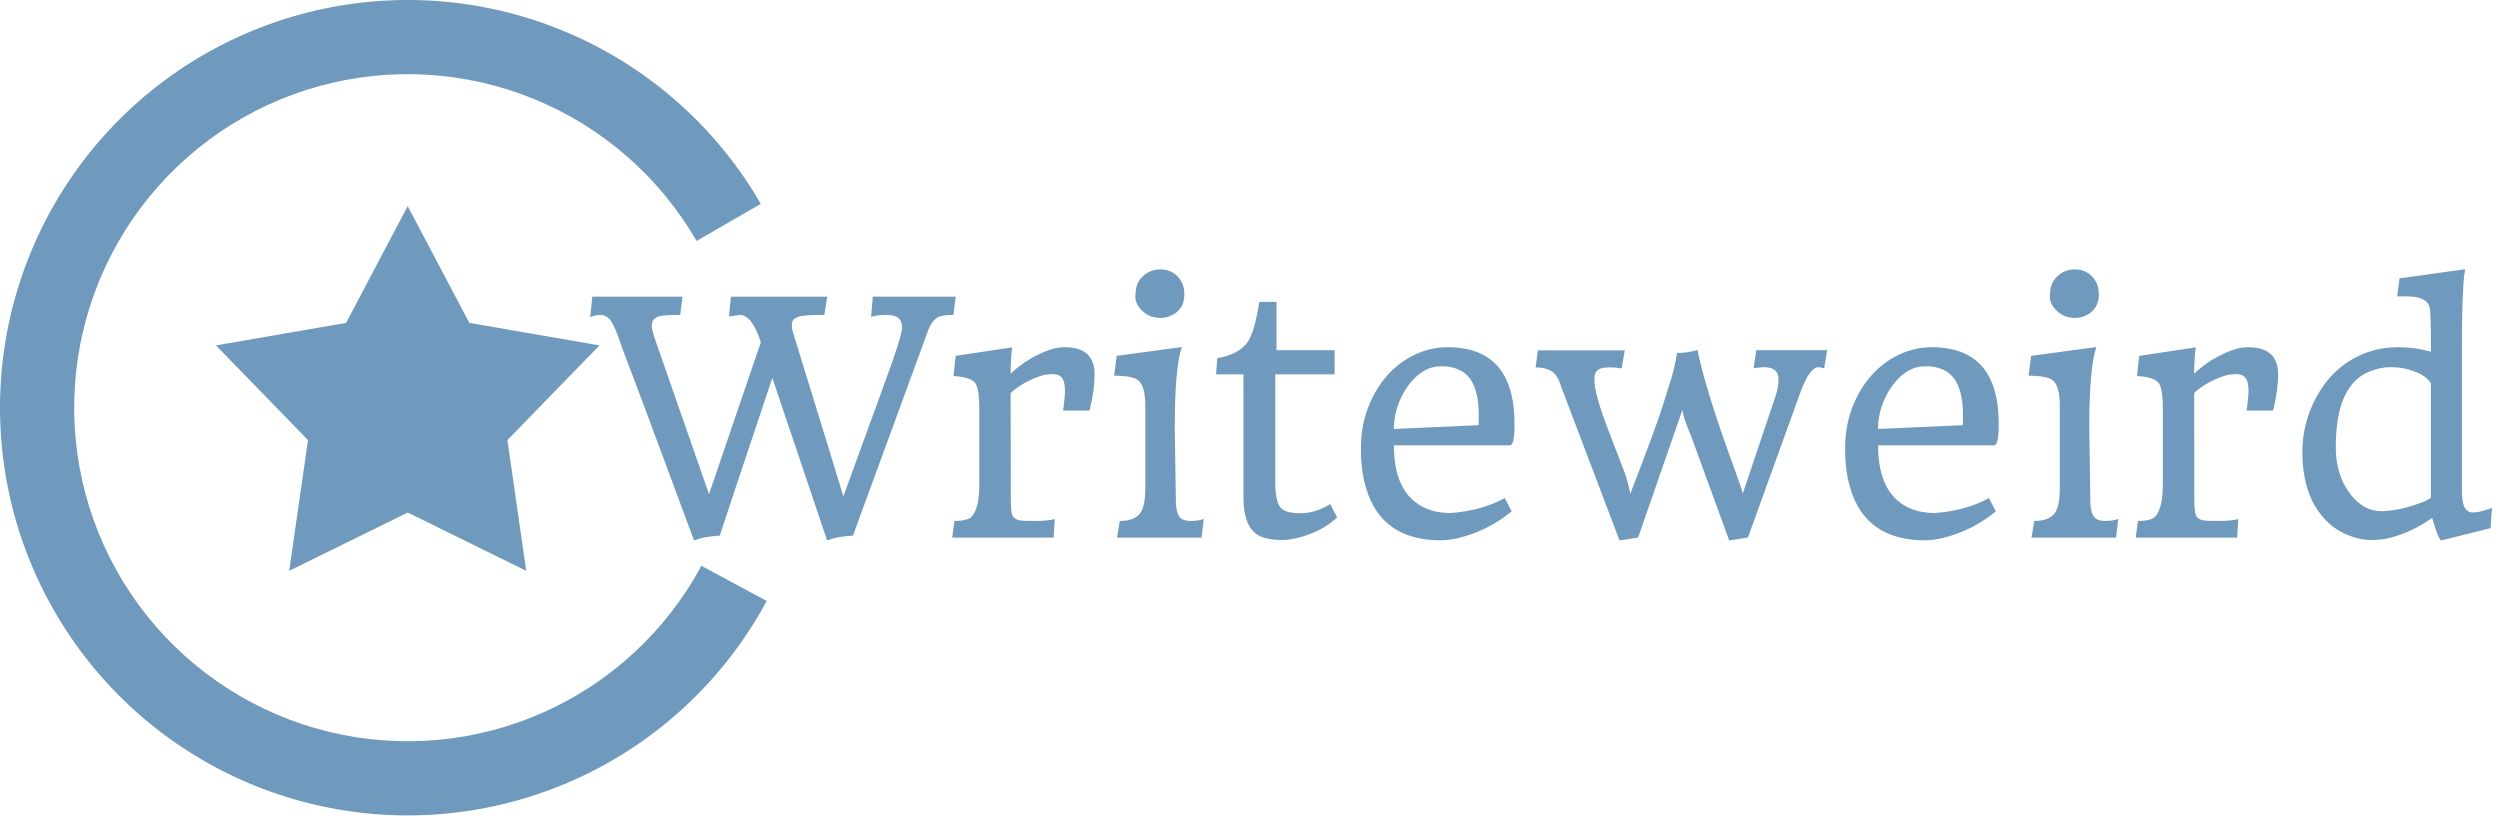
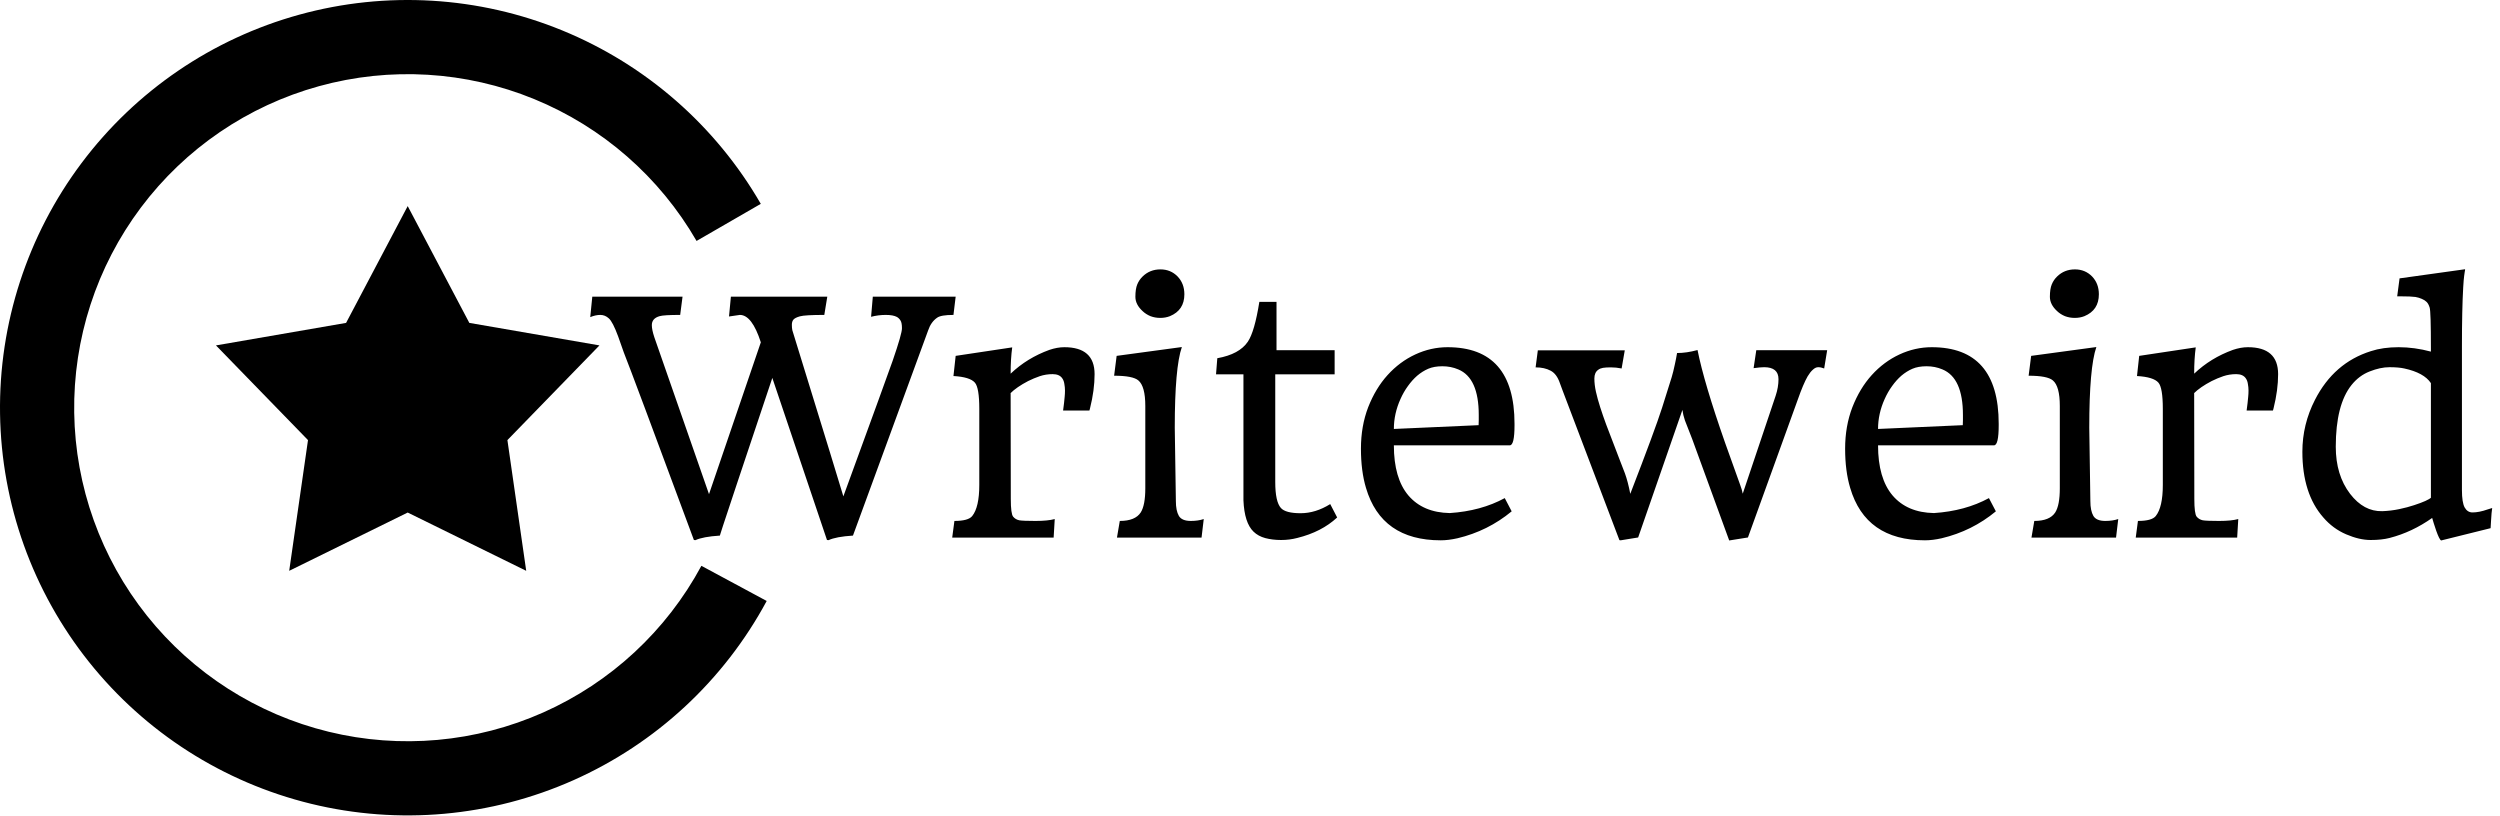
<svg xmlns="http://www.w3.org/2000/svg" width="279" height="91" viewBox="0 0 279 91" fill="none">
-   <path d="M84.904 22.75C79.867 14.026 72.077 7.22 62.756 3.399C53.434 -0.422 43.108 -1.04 33.397 1.639C23.686 4.319 15.139 10.146 9.096 18.206C3.053 26.266 -0.145 36.104 0.005 46.177C0.155 56.25 3.643 65.988 9.924 73.865C16.204 81.742 24.921 87.312 34.707 89.701C44.494 92.091 54.797 91.165 64 87.069C73.204 82.973 80.788 75.938 85.563 67.068L78.275 63.145C74.369 70.401 68.164 76.156 60.635 79.507C53.105 82.858 44.677 83.615 36.67 81.661C28.664 79.706 21.533 75.149 16.395 68.705C11.258 62.261 8.404 54.294 8.281 46.054C8.159 37.813 10.774 29.765 15.718 23.171C20.662 16.577 27.654 11.81 35.599 9.618C43.543 7.426 51.991 7.932 59.617 11.058C67.242 14.183 73.615 19.751 77.736 26.889L84.904 22.75Z" fill="#7099BE" />
-   <path d="M45.5 23L52.377 36.035L66.899 38.547L56.627 49.115L58.725 63.703L45.5 57.2L32.275 63.703L34.373 49.115L24.101 38.547L38.623 36.035L45.5 23Z" fill="#7099BE" />
-   <path d="M82.57 35.145L81.357 35.32L81.568 33.105H92.326L91.992 35.145C90.551 35.145 89.643 35.197 89.268 35.303C88.893 35.408 88.647 35.537 88.529 35.69C88.424 35.83 88.371 36.018 88.371 36.252C88.371 36.486 88.389 36.685 88.424 36.85C88.471 37.002 88.564 37.307 88.705 37.764C92.092 48.744 93.897 54.621 94.119 55.395C97.471 46.219 99.305 41.174 99.621 40.26C100.324 38.221 100.67 37.008 100.658 36.621C100.658 36.223 100.605 35.941 100.5 35.777C100.395 35.602 100.26 35.467 100.096 35.373C99.814 35.221 99.398 35.145 98.848 35.145C98.297 35.145 97.752 35.215 97.213 35.355L97.406 33.105H106.652L106.406 35.145C105.469 35.145 104.859 35.25 104.578 35.461C104.121 35.777 103.787 36.252 103.576 36.885L95.191 59.772C93.926 59.853 93.018 60.023 92.467 60.281L92.291 60.264L86.191 42.176C82.688 52.641 80.853 58.137 80.689 58.664L80.408 59.543C80.373 59.637 80.35 59.713 80.338 59.772C79.072 59.853 78.164 60.023 77.613 60.281L77.438 60.264C72.879 47.959 70.272 40.98 69.615 39.328L68.982 37.535C68.584 36.457 68.238 35.789 67.945 35.531C67.664 35.273 67.348 35.145 66.996 35.145C66.644 35.145 66.269 35.227 65.871 35.391L66.1 33.105H76.172L75.908 35.145C74.689 35.145 73.922 35.191 73.606 35.285C73.031 35.449 72.744 35.783 72.744 36.287C72.744 36.627 72.838 37.078 73.025 37.641L79.125 55.148L84.908 38.203C84.252 36.164 83.473 35.145 82.57 35.145ZM113.068 57.662C113.244 57.873 113.473 58.008 113.754 58.066C114.047 58.113 114.65 58.137 115.564 58.137C116.479 58.137 117.193 58.066 117.709 57.926L117.586 60H106.266L106.512 58.137C107.543 58.137 108.205 57.955 108.498 57.592C109.025 56.935 109.289 55.775 109.289 54.111V45.639C109.289 44.057 109.125 43.078 108.797 42.703C108.434 42.281 107.637 42.035 106.406 41.965L106.652 39.715L112.963 38.766C112.846 39.621 112.787 40.6 112.787 41.701C114.018 40.529 115.459 39.645 117.111 39.047C117.697 38.848 118.254 38.748 118.781 38.748C121.031 38.748 122.156 39.75 122.156 41.754C122.156 42.938 121.986 44.209 121.646 45.568C121.623 45.662 121.605 45.727 121.594 45.762C121.582 45.785 121.576 45.803 121.576 45.815H118.641L118.746 44.988L118.816 44.285C118.84 44.062 118.852 43.828 118.852 43.582C118.852 43.336 118.828 43.09 118.781 42.844C118.746 42.598 118.67 42.393 118.553 42.228C118.342 41.912 117.984 41.754 117.48 41.754C116.977 41.754 116.496 41.83 116.039 41.982C115.594 42.135 115.16 42.316 114.738 42.527C113.883 42.973 113.221 43.43 112.752 43.898L112.787 43.881L112.805 55.676C112.805 56.789 112.893 57.451 113.068 57.662ZM130.559 35.285C130.23 35.414 129.873 35.478 129.486 35.478C129.1 35.478 128.736 35.414 128.396 35.285C128.057 35.145 127.764 34.957 127.518 34.723C126.979 34.23 126.709 33.697 126.709 33.123C126.709 32.537 126.779 32.074 126.92 31.734C127.061 31.395 127.26 31.102 127.518 30.855C128.057 30.328 128.719 30.064 129.504 30.064C130.266 30.064 130.904 30.328 131.42 30.855C131.924 31.383 132.176 32.045 132.176 32.842C132.176 34.025 131.637 34.84 130.559 35.285ZM131.895 38.73C131.367 40.254 131.104 43.254 131.104 47.73L131.227 55.922C131.227 56.637 131.338 57.188 131.561 57.574C131.783 57.949 132.229 58.137 132.896 58.137C133.436 58.137 133.916 58.066 134.338 57.926L134.092 60H124.652L124.969 58.137C126.117 58.137 126.896 57.82 127.307 57.188C127.646 56.648 127.816 55.752 127.816 54.498V45.305C127.816 43.84 127.559 42.891 127.043 42.457C126.633 42.105 125.73 41.93 124.336 41.93L124.617 39.715L131.895 38.73ZM148.453 56.256L149.227 57.75C148.066 58.828 146.584 59.59 144.779 60.035C144.205 60.188 143.602 60.264 142.969 60.264C142.336 60.264 141.75 60.193 141.211 60.053C140.684 59.912 140.244 59.672 139.893 59.332C139.213 58.676 138.838 57.51 138.768 55.834V41.772H135.709L135.85 39.978C137.49 39.685 138.627 39.07 139.26 38.133C139.764 37.383 140.191 35.9 140.543 33.685H142.459V39.082H148.945V41.772H142.318V53.795C142.318 55.26 142.529 56.227 142.951 56.695C143.303 57.082 144.035 57.275 145.148 57.275C146.262 57.275 147.363 56.935 148.453 56.256ZM161.795 57.258C164.115 57.105 166.16 56.549 167.93 55.588L168.703 57.065C166.934 58.529 164.918 59.531 162.656 60.07C161.977 60.223 161.355 60.299 160.793 60.299C156.375 60.299 153.592 58.348 152.443 54.445C152.068 53.191 151.881 51.732 151.881 50.068C151.881 48.393 152.15 46.852 152.689 45.445C153.24 44.039 153.961 42.844 154.852 41.859C155.754 40.863 156.785 40.096 157.945 39.557C159.105 39.018 160.307 38.748 161.549 38.748C166.529 38.748 169.02 41.596 169.02 47.291V47.467C169.02 48.955 168.844 49.699 168.492 49.699H155.555C155.555 52.148 156.094 54.012 157.172 55.289C158.262 56.566 159.803 57.223 161.795 57.258ZM165.012 47.449C165.023 47.203 165.029 47.016 165.029 46.887V46.307C165.029 43.553 164.268 41.859 162.744 41.227C162.193 40.992 161.602 40.875 160.969 40.875C160.348 40.875 159.82 40.969 159.387 41.156C158.953 41.344 158.543 41.602 158.156 41.93C157.781 42.258 157.436 42.645 157.119 43.09C156.803 43.523 156.527 44.004 156.293 44.531C155.801 45.621 155.555 46.734 155.555 47.871L165.012 47.449ZM203.578 41.121C203.344 41.027 203.121 40.98 202.91 40.98C202.711 40.98 202.512 41.074 202.312 41.262C202.113 41.438 201.92 41.684 201.732 42C201.404 42.574 201.041 43.43 200.643 44.566L195.07 59.982L192.979 60.316L188.848 48.996L188.039 46.922C187.898 46.512 187.805 46.119 187.758 45.744L182.818 59.982L180.867 60.299L180.727 60.281L174.381 43.565C174.193 43.049 174.094 42.779 174.082 42.756C173.848 42.065 173.502 41.602 173.045 41.367C172.588 41.121 172.031 40.998 171.375 40.998L171.621 39.1H181.324L180.973 41.121C180.562 41.039 180.164 40.998 179.777 40.998C179.402 40.998 179.109 41.016 178.898 41.051C178.688 41.086 178.512 41.156 178.371 41.262C178.078 41.461 177.932 41.789 177.932 42.246C177.932 42.703 177.99 43.195 178.107 43.723C178.225 44.25 178.383 44.824 178.582 45.445C178.781 46.066 179.004 46.711 179.25 47.379L180.744 51.281C180.979 51.891 181.178 52.406 181.342 52.828C181.564 53.438 181.764 54.199 181.939 55.113C183.791 50.32 184.975 47.115 185.49 45.498L186.562 42.088C186.621 41.9 186.68 41.684 186.738 41.438C186.797 41.18 186.855 40.922 186.914 40.664C187.008 40.242 187.09 39.82 187.16 39.398C187.863 39.398 188.625 39.287 189.445 39.065C189.926 41.49 190.951 44.941 192.521 49.418L194.209 54.129C194.338 54.469 194.432 54.791 194.49 55.096L198.164 44.162C198.375 43.529 198.48 42.914 198.48 42.316C198.48 41.426 197.947 40.98 196.881 40.98C196.6 40.98 196.207 41.016 195.703 41.086L196.002 39.082H203.912L203.578 41.121ZM215.83 57.258C218.15 57.105 220.195 56.549 221.965 55.588L222.738 57.065C220.969 58.529 218.953 59.531 216.691 60.07C216.012 60.223 215.391 60.299 214.828 60.299C210.41 60.299 207.627 58.348 206.479 54.445C206.104 53.191 205.916 51.732 205.916 50.068C205.916 48.393 206.186 46.852 206.725 45.445C207.275 44.039 207.996 42.844 208.887 41.859C209.789 40.863 210.82 40.096 211.98 39.557C213.141 39.018 214.342 38.748 215.584 38.748C220.564 38.748 223.055 41.596 223.055 47.291V47.467C223.055 48.955 222.879 49.699 222.527 49.699H209.59C209.59 52.148 210.129 54.012 211.207 55.289C212.297 56.566 213.838 57.223 215.83 57.258ZM219.047 47.449C219.059 47.203 219.064 47.016 219.064 46.887V46.307C219.064 43.553 218.303 41.859 216.779 41.227C216.229 40.992 215.637 40.875 215.004 40.875C214.383 40.875 213.855 40.969 213.422 41.156C212.988 41.344 212.578 41.602 212.191 41.93C211.816 42.258 211.471 42.645 211.154 43.09C210.838 43.523 210.562 44.004 210.328 44.531C209.836 45.621 209.59 46.734 209.59 47.871L219.047 47.449ZM232.617 35.285C232.289 35.414 231.932 35.478 231.545 35.478C231.158 35.478 230.795 35.414 230.455 35.285C230.115 35.145 229.822 34.957 229.576 34.723C229.037 34.23 228.768 33.697 228.768 33.123C228.768 32.537 228.838 32.074 228.979 31.734C229.119 31.395 229.318 31.102 229.576 30.855C230.115 30.328 230.777 30.064 231.562 30.064C232.324 30.064 232.963 30.328 233.479 30.855C233.982 31.383 234.234 32.045 234.234 32.842C234.234 34.025 233.695 34.84 232.617 35.285ZM233.953 38.73C233.426 40.254 233.162 43.254 233.162 47.73L233.285 55.922C233.285 56.637 233.396 57.188 233.619 57.574C233.842 57.949 234.287 58.137 234.955 58.137C235.494 58.137 235.975 58.066 236.396 57.926L236.15 60H226.711L227.027 58.137C228.176 58.137 228.955 57.82 229.365 57.188C229.705 56.648 229.875 55.752 229.875 54.498V45.305C229.875 43.84 229.617 42.891 229.102 42.457C228.691 42.105 227.789 41.93 226.395 41.93L226.676 39.715L233.953 38.73ZM245.15 57.662C245.326 57.873 245.555 58.008 245.836 58.066C246.129 58.113 246.732 58.137 247.646 58.137C248.561 58.137 249.275 58.066 249.791 57.926L249.668 60H238.348L238.594 58.137C239.625 58.137 240.287 57.955 240.58 57.592C241.107 56.935 241.371 55.775 241.371 54.111V45.639C241.371 44.057 241.207 43.078 240.879 42.703C240.516 42.281 239.719 42.035 238.488 41.965L238.734 39.715L245.045 38.766C244.928 39.621 244.869 40.6 244.869 41.701C246.1 40.529 247.541 39.645 249.193 39.047C249.779 38.848 250.336 38.748 250.863 38.748C253.113 38.748 254.238 39.75 254.238 41.754C254.238 42.938 254.068 44.209 253.729 45.568C253.705 45.662 253.688 45.727 253.676 45.762C253.664 45.785 253.658 45.803 253.658 45.815H250.723L250.828 44.988L250.898 44.285C250.922 44.062 250.934 43.828 250.934 43.582C250.934 43.336 250.91 43.09 250.863 42.844C250.828 42.598 250.752 42.393 250.635 42.228C250.424 41.912 250.066 41.754 249.562 41.754C249.059 41.754 248.578 41.83 248.121 41.982C247.676 42.135 247.242 42.316 246.82 42.527C245.965 42.973 245.303 43.43 244.834 43.898L244.869 43.881L244.887 55.676C244.887 56.789 244.975 57.451 245.15 57.662ZM264.592 39.188C265.482 38.895 266.514 38.748 267.686 38.748C268.869 38.748 270.07 38.912 271.289 39.24V38.889C271.289 36.123 271.242 34.6 271.148 34.318C271.055 34.025 270.938 33.815 270.797 33.685C270.668 33.557 270.492 33.445 270.27 33.352C270.059 33.258 269.824 33.188 269.566 33.141C269.238 33.094 268.67 33.07 267.861 33.07H267.527L267.791 31.066L275.104 30.047C275.104 30.152 275.092 30.24 275.068 30.311C275.057 30.381 275.033 30.545 274.998 30.803C274.963 31.049 274.928 31.477 274.893 32.086C274.799 33.715 274.752 35.906 274.752 38.66V54.691C274.752 55.605 274.852 56.25 275.051 56.625C275.262 57 275.555 57.188 275.93 57.188C276.422 57.188 276.984 57.076 277.617 56.853L278.127 56.695C278.104 56.836 278.08 57.035 278.057 57.293C278.045 57.539 278.027 57.797 278.004 58.066C277.98 58.336 277.963 58.629 277.951 58.945L272.432 60.316C272.303 60.258 272.121 59.9 271.887 59.244C271.664 58.588 271.512 58.107 271.43 57.803C269.941 58.857 268.359 59.602 266.684 60.035C266.098 60.188 265.389 60.264 264.557 60.264C263.725 60.264 262.816 60.053 261.832 59.631C260.848 59.209 259.998 58.582 259.283 57.75C257.725 55.98 256.945 53.537 256.945 50.42C256.945 48.381 257.414 46.447 258.352 44.619C259.758 41.865 261.838 40.055 264.592 39.188ZM265.857 57.047C266.514 57.023 267.146 56.947 267.756 56.818C268.365 56.69 268.916 56.543 269.408 56.379C270.451 56.039 271.09 55.752 271.324 55.518L271.289 55.535V42.756C270.773 41.982 269.783 41.438 268.318 41.121C267.896 41.027 267.346 40.98 266.666 40.98C265.986 40.98 265.248 41.139 264.451 41.455C263.666 41.76 262.992 42.264 262.43 42.967C261.258 44.432 260.672 46.728 260.672 49.857C260.672 51.967 261.205 53.719 262.271 55.113C263.291 56.438 264.486 57.082 265.857 57.047Z" fill="#7099BE" />
+   <path d="M84.904 22.75C79.867 14.026 72.077 7.22 62.756 3.399C53.434 -0.422 43.108 -1.04 33.397 1.639C23.686 4.319 15.139 10.146 9.096 18.206C3.053 26.266 -0.145 36.104 0.005 46.177C0.155 56.25 3.643 65.988 9.924 73.865C16.204 81.742 24.921 87.312 34.707 89.701C44.494 92.091 54.797 91.165 64 87.069C73.204 82.973 80.788 75.938 85.563 67.068L78.275 63.145C74.369 70.401 68.164 76.156 60.635 79.507C53.105 82.858 44.677 83.615 36.67 81.661C28.664 79.706 21.533 75.149 16.395 68.705C11.258 62.261 8.404 54.294 8.281 46.054C8.159 37.813 10.774 29.765 15.718 23.171C20.662 16.577 27.654 11.81 35.599 9.618C43.543 7.426 51.991 7.932 59.617 11.058C67.242 14.183 73.615 19.751 77.736 26.889L84.904 22.75Z" fill="black" />
+   <path d="M45.5 23L52.377 36.035L66.899 38.547L56.627 49.115L58.725 63.703L45.5 57.2L32.275 63.703L34.373 49.115L24.101 38.547L38.623 36.035L45.5 23Z" fill="black" />
+   <path d="M82.57 35.145L81.357 35.32L81.568 33.105H92.326L91.992 35.145C90.551 35.145 89.643 35.197 89.268 35.303C88.893 35.408 88.647 35.537 88.529 35.69C88.424 35.83 88.371 36.018 88.371 36.252C88.371 36.486 88.389 36.685 88.424 36.85C88.471 37.002 88.564 37.307 88.705 37.764C92.092 48.744 93.897 54.621 94.119 55.395C97.471 46.219 99.305 41.174 99.621 40.26C100.324 38.221 100.67 37.008 100.658 36.621C100.658 36.223 100.605 35.941 100.5 35.777C100.395 35.602 100.26 35.467 100.096 35.373C99.814 35.221 99.398 35.145 98.848 35.145C98.297 35.145 97.752 35.215 97.213 35.355L97.406 33.105H106.652L106.406 35.145C105.469 35.145 104.859 35.25 104.578 35.461C104.121 35.777 103.787 36.252 103.576 36.885L95.191 59.772C93.926 59.853 93.018 60.023 92.467 60.281L92.291 60.264L86.191 42.176C82.688 52.641 80.853 58.137 80.689 58.664L80.408 59.543C80.373 59.637 80.35 59.713 80.338 59.772C79.072 59.853 78.164 60.023 77.613 60.281L77.438 60.264C72.879 47.959 70.272 40.98 69.615 39.328L68.982 37.535C68.584 36.457 68.238 35.789 67.945 35.531C67.664 35.273 67.348 35.145 66.996 35.145C66.644 35.145 66.269 35.227 65.871 35.391L66.1 33.105H76.172L75.908 35.145C74.689 35.145 73.922 35.191 73.606 35.285C73.031 35.449 72.744 35.783 72.744 36.287C72.744 36.627 72.838 37.078 73.025 37.641L79.125 55.148L84.908 38.203C84.252 36.164 83.473 35.145 82.57 35.145ZM113.068 57.662C113.244 57.873 113.473 58.008 113.754 58.066C114.047 58.113 114.65 58.137 115.564 58.137C116.479 58.137 117.193 58.066 117.709 57.926L117.586 60H106.266L106.512 58.137C107.543 58.137 108.205 57.955 108.498 57.592C109.025 56.935 109.289 55.775 109.289 54.111V45.639C109.289 44.057 109.125 43.078 108.797 42.703C108.434 42.281 107.637 42.035 106.406 41.965L106.652 39.715L112.963 38.766C112.846 39.621 112.787 40.6 112.787 41.701C114.018 40.529 115.459 39.645 117.111 39.047C117.697 38.848 118.254 38.748 118.781 38.748C121.031 38.748 122.156 39.75 122.156 41.754C122.156 42.938 121.986 44.209 121.646 45.568C121.623 45.662 121.605 45.727 121.594 45.762C121.582 45.785 121.576 45.803 121.576 45.815H118.641L118.746 44.988L118.816 44.285C118.84 44.062 118.852 43.828 118.852 43.582C118.852 43.336 118.828 43.09 118.781 42.844C118.746 42.598 118.67 42.393 118.553 42.228C118.342 41.912 117.984 41.754 117.48 41.754C116.977 41.754 116.496 41.83 116.039 41.982C115.594 42.135 115.16 42.316 114.738 42.527C113.883 42.973 113.221 43.43 112.752 43.898L112.787 43.881L112.805 55.676C112.805 56.789 112.893 57.451 113.068 57.662ZM130.559 35.285C130.23 35.414 129.873 35.478 129.486 35.478C129.1 35.478 128.736 35.414 128.396 35.285C128.057 35.145 127.764 34.957 127.518 34.723C126.979 34.23 126.709 33.697 126.709 33.123C126.709 32.537 126.779 32.074 126.92 31.734C127.061 31.395 127.26 31.102 127.518 30.855C128.057 30.328 128.719 30.064 129.504 30.064C130.266 30.064 130.904 30.328 131.42 30.855C131.924 31.383 132.176 32.045 132.176 32.842C132.176 34.025 131.637 34.84 130.559 35.285ZM131.895 38.73C131.367 40.254 131.104 43.254 131.104 47.73L131.227 55.922C131.227 56.637 131.338 57.188 131.561 57.574C131.783 57.949 132.229 58.137 132.896 58.137C133.436 58.137 133.916 58.066 134.338 57.926L134.092 60H124.652L124.969 58.137C126.117 58.137 126.896 57.82 127.307 57.188C127.646 56.648 127.816 55.752 127.816 54.498V45.305C127.816 43.84 127.559 42.891 127.043 42.457C126.633 42.105 125.73 41.93 124.336 41.93L124.617 39.715L131.895 38.73ZM148.453 56.256L149.227 57.75C148.066 58.828 146.584 59.59 144.779 60.035C144.205 60.188 143.602 60.264 142.969 60.264C142.336 60.264 141.75 60.193 141.211 60.053C140.684 59.912 140.244 59.672 139.893 59.332C139.213 58.676 138.838 57.51 138.768 55.834V41.772H135.709L135.85 39.978C137.49 39.685 138.627 39.07 139.26 38.133C139.764 37.383 140.191 35.9 140.543 33.685H142.459V39.082H148.945V41.772H142.318V53.795C142.318 55.26 142.529 56.227 142.951 56.695C143.303 57.082 144.035 57.275 145.148 57.275C146.262 57.275 147.363 56.935 148.453 56.256ZM161.795 57.258C164.115 57.105 166.16 56.549 167.93 55.588L168.703 57.065C166.934 58.529 164.918 59.531 162.656 60.07C161.977 60.223 161.355 60.299 160.793 60.299C156.375 60.299 153.592 58.348 152.443 54.445C152.068 53.191 151.881 51.732 151.881 50.068C151.881 48.393 152.15 46.852 152.689 45.445C153.24 44.039 153.961 42.844 154.852 41.859C155.754 40.863 156.785 40.096 157.945 39.557C159.105 39.018 160.307 38.748 161.549 38.748C166.529 38.748 169.02 41.596 169.02 47.291V47.467C169.02 48.955 168.844 49.699 168.492 49.699H155.555C155.555 52.148 156.094 54.012 157.172 55.289C158.262 56.566 159.803 57.223 161.795 57.258ZM165.012 47.449C165.023 47.203 165.029 47.016 165.029 46.887V46.307C165.029 43.553 164.268 41.859 162.744 41.227C162.193 40.992 161.602 40.875 160.969 40.875C160.348 40.875 159.82 40.969 159.387 41.156C158.953 41.344 158.543 41.602 158.156 41.93C157.781 42.258 157.436 42.645 157.119 43.09C156.803 43.523 156.527 44.004 156.293 44.531C155.801 45.621 155.555 46.734 155.555 47.871L165.012 47.449ZM203.578 41.121C203.344 41.027 203.121 40.98 202.91 40.98C202.711 40.98 202.512 41.074 202.312 41.262C202.113 41.438 201.92 41.684 201.732 42C201.404 42.574 201.041 43.43 200.643 44.566L195.07 59.982L192.979 60.316L188.848 48.996L188.039 46.922C187.898 46.512 187.805 46.119 187.758 45.744L182.818 59.982L180.867 60.299L180.727 60.281L174.381 43.565C174.193 43.049 174.094 42.779 174.082 42.756C173.848 42.065 173.502 41.602 173.045 41.367C172.588 41.121 172.031 40.998 171.375 40.998L171.621 39.1H181.324L180.973 41.121C180.562 41.039 180.164 40.998 179.777 40.998C179.402 40.998 179.109 41.016 178.898 41.051C178.688 41.086 178.512 41.156 178.371 41.262C178.078 41.461 177.932 41.789 177.932 42.246C177.932 42.703 177.99 43.195 178.107 43.723C178.225 44.25 178.383 44.824 178.582 45.445C178.781 46.066 179.004 46.711 179.25 47.379L180.744 51.281C180.979 51.891 181.178 52.406 181.342 52.828C181.564 53.438 181.764 54.199 181.939 55.113C183.791 50.32 184.975 47.115 185.49 45.498L186.562 42.088C186.621 41.9 186.68 41.684 186.738 41.438C186.797 41.18 186.855 40.922 186.914 40.664C187.008 40.242 187.09 39.82 187.16 39.398C187.863 39.398 188.625 39.287 189.445 39.065C189.926 41.49 190.951 44.941 192.521 49.418L194.209 54.129C194.338 54.469 194.432 54.791 194.49 55.096L198.164 44.162C198.375 43.529 198.48 42.914 198.48 42.316C198.48 41.426 197.947 40.98 196.881 40.98C196.6 40.98 196.207 41.016 195.703 41.086L196.002 39.082H203.912L203.578 41.121ZM215.83 57.258C218.15 57.105 220.195 56.549 221.965 55.588L222.738 57.065C220.969 58.529 218.953 59.531 216.691 60.07C216.012 60.223 215.391 60.299 214.828 60.299C210.41 60.299 207.627 58.348 206.479 54.445C206.104 53.191 205.916 51.732 205.916 50.068C205.916 48.393 206.186 46.852 206.725 45.445C207.275 44.039 207.996 42.844 208.887 41.859C209.789 40.863 210.82 40.096 211.98 39.557C213.141 39.018 214.342 38.748 215.584 38.748C220.564 38.748 223.055 41.596 223.055 47.291V47.467C223.055 48.955 222.879 49.699 222.527 49.699H209.59C209.59 52.148 210.129 54.012 211.207 55.289C212.297 56.566 213.838 57.223 215.83 57.258ZM219.047 47.449C219.059 47.203 219.064 47.016 219.064 46.887V46.307C219.064 43.553 218.303 41.859 216.779 41.227C216.229 40.992 215.637 40.875 215.004 40.875C214.383 40.875 213.855 40.969 213.422 41.156C212.988 41.344 212.578 41.602 212.191 41.93C211.816 42.258 211.471 42.645 211.154 43.09C210.838 43.523 210.562 44.004 210.328 44.531C209.836 45.621 209.59 46.734 209.59 47.871L219.047 47.449ZM232.617 35.285C232.289 35.414 231.932 35.478 231.545 35.478C231.158 35.478 230.795 35.414 230.455 35.285C230.115 35.145 229.822 34.957 229.576 34.723C229.037 34.23 228.768 33.697 228.768 33.123C228.768 32.537 228.838 32.074 228.979 31.734C229.119 31.395 229.318 31.102 229.576 30.855C230.115 30.328 230.777 30.064 231.562 30.064C232.324 30.064 232.963 30.328 233.479 30.855C233.982 31.383 234.234 32.045 234.234 32.842C234.234 34.025 233.695 34.84 232.617 35.285ZM233.953 38.73C233.426 40.254 233.162 43.254 233.162 47.73L233.285 55.922C233.285 56.637 233.396 57.188 233.619 57.574C233.842 57.949 234.287 58.137 234.955 58.137C235.494 58.137 235.975 58.066 236.396 57.926L236.15 60H226.711L227.027 58.137C228.176 58.137 228.955 57.82 229.365 57.188C229.705 56.648 229.875 55.752 229.875 54.498V45.305C229.875 43.84 229.617 42.891 229.102 42.457C228.691 42.105 227.789 41.93 226.395 41.93L226.676 39.715L233.953 38.73ZM245.15 57.662C245.326 57.873 245.555 58.008 245.836 58.066C246.129 58.113 246.732 58.137 247.646 58.137C248.561 58.137 249.275 58.066 249.791 57.926L249.668 60H238.348L238.594 58.137C239.625 58.137 240.287 57.955 240.58 57.592C241.107 56.935 241.371 55.775 241.371 54.111V45.639C241.371 44.057 241.207 43.078 240.879 42.703C240.516 42.281 239.719 42.035 238.488 41.965L238.734 39.715L245.045 38.766C244.928 39.621 244.869 40.6 244.869 41.701C246.1 40.529 247.541 39.645 249.193 39.047C249.779 38.848 250.336 38.748 250.863 38.748C253.113 38.748 254.238 39.75 254.238 41.754C254.238 42.938 254.068 44.209 253.729 45.568C253.705 45.662 253.688 45.727 253.676 45.762C253.664 45.785 253.658 45.803 253.658 45.815H250.723L250.828 44.988L250.898 44.285C250.922 44.062 250.934 43.828 250.934 43.582C250.934 43.336 250.91 43.09 250.863 42.844C250.828 42.598 250.752 42.393 250.635 42.228C250.424 41.912 250.066 41.754 249.562 41.754C249.059 41.754 248.578 41.83 248.121 41.982C247.676 42.135 247.242 42.316 246.82 42.527C245.965 42.973 245.303 43.43 244.834 43.898L244.869 43.881L244.887 55.676C244.887 56.789 244.975 57.451 245.15 57.662ZM264.592 39.188C265.482 38.895 266.514 38.748 267.686 38.748C268.869 38.748 270.07 38.912 271.289 39.24V38.889C271.289 36.123 271.242 34.6 271.148 34.318C271.055 34.025 270.938 33.815 270.797 33.685C270.668 33.557 270.492 33.445 270.27 33.352C270.059 33.258 269.824 33.188 269.566 33.141C269.238 33.094 268.67 33.07 267.861 33.07H267.527L267.791 31.066L275.104 30.047C275.104 30.152 275.092 30.24 275.068 30.311C275.057 30.381 275.033 30.545 274.998 30.803C274.963 31.049 274.928 31.477 274.893 32.086C274.799 33.715 274.752 35.906 274.752 38.66V54.691C274.752 55.605 274.852 56.25 275.051 56.625C275.262 57 275.555 57.188 275.93 57.188C276.422 57.188 276.984 57.076 277.617 56.853L278.127 56.695C278.104 56.836 278.08 57.035 278.057 57.293C278.045 57.539 278.027 57.797 278.004 58.066C277.98 58.336 277.963 58.629 277.951 58.945L272.432 60.316C272.303 60.258 272.121 59.9 271.887 59.244C271.664 58.588 271.512 58.107 271.43 57.803C269.941 58.857 268.359 59.602 266.684 60.035C266.098 60.188 265.389 60.264 264.557 60.264C263.725 60.264 262.816 60.053 261.832 59.631C260.848 59.209 259.998 58.582 259.283 57.75C257.725 55.98 256.945 53.537 256.945 50.42C256.945 48.381 257.414 46.447 258.352 44.619C259.758 41.865 261.838 40.055 264.592 39.188ZM265.857 57.047C266.514 57.023 267.146 56.947 267.756 56.818C268.365 56.69 268.916 56.543 269.408 56.379C270.451 56.039 271.09 55.752 271.324 55.518L271.289 55.535V42.756C270.773 41.982 269.783 41.438 268.318 41.121C267.896 41.027 267.346 40.98 266.666 40.98C265.986 40.98 265.248 41.139 264.451 41.455C263.666 41.76 262.992 42.264 262.43 42.967C261.258 44.432 260.672 46.728 260.672 49.857C260.672 51.967 261.205 53.719 262.271 55.113C263.291 56.438 264.486 57.082 265.857 57.047Z" fill="black" />
</svg>
